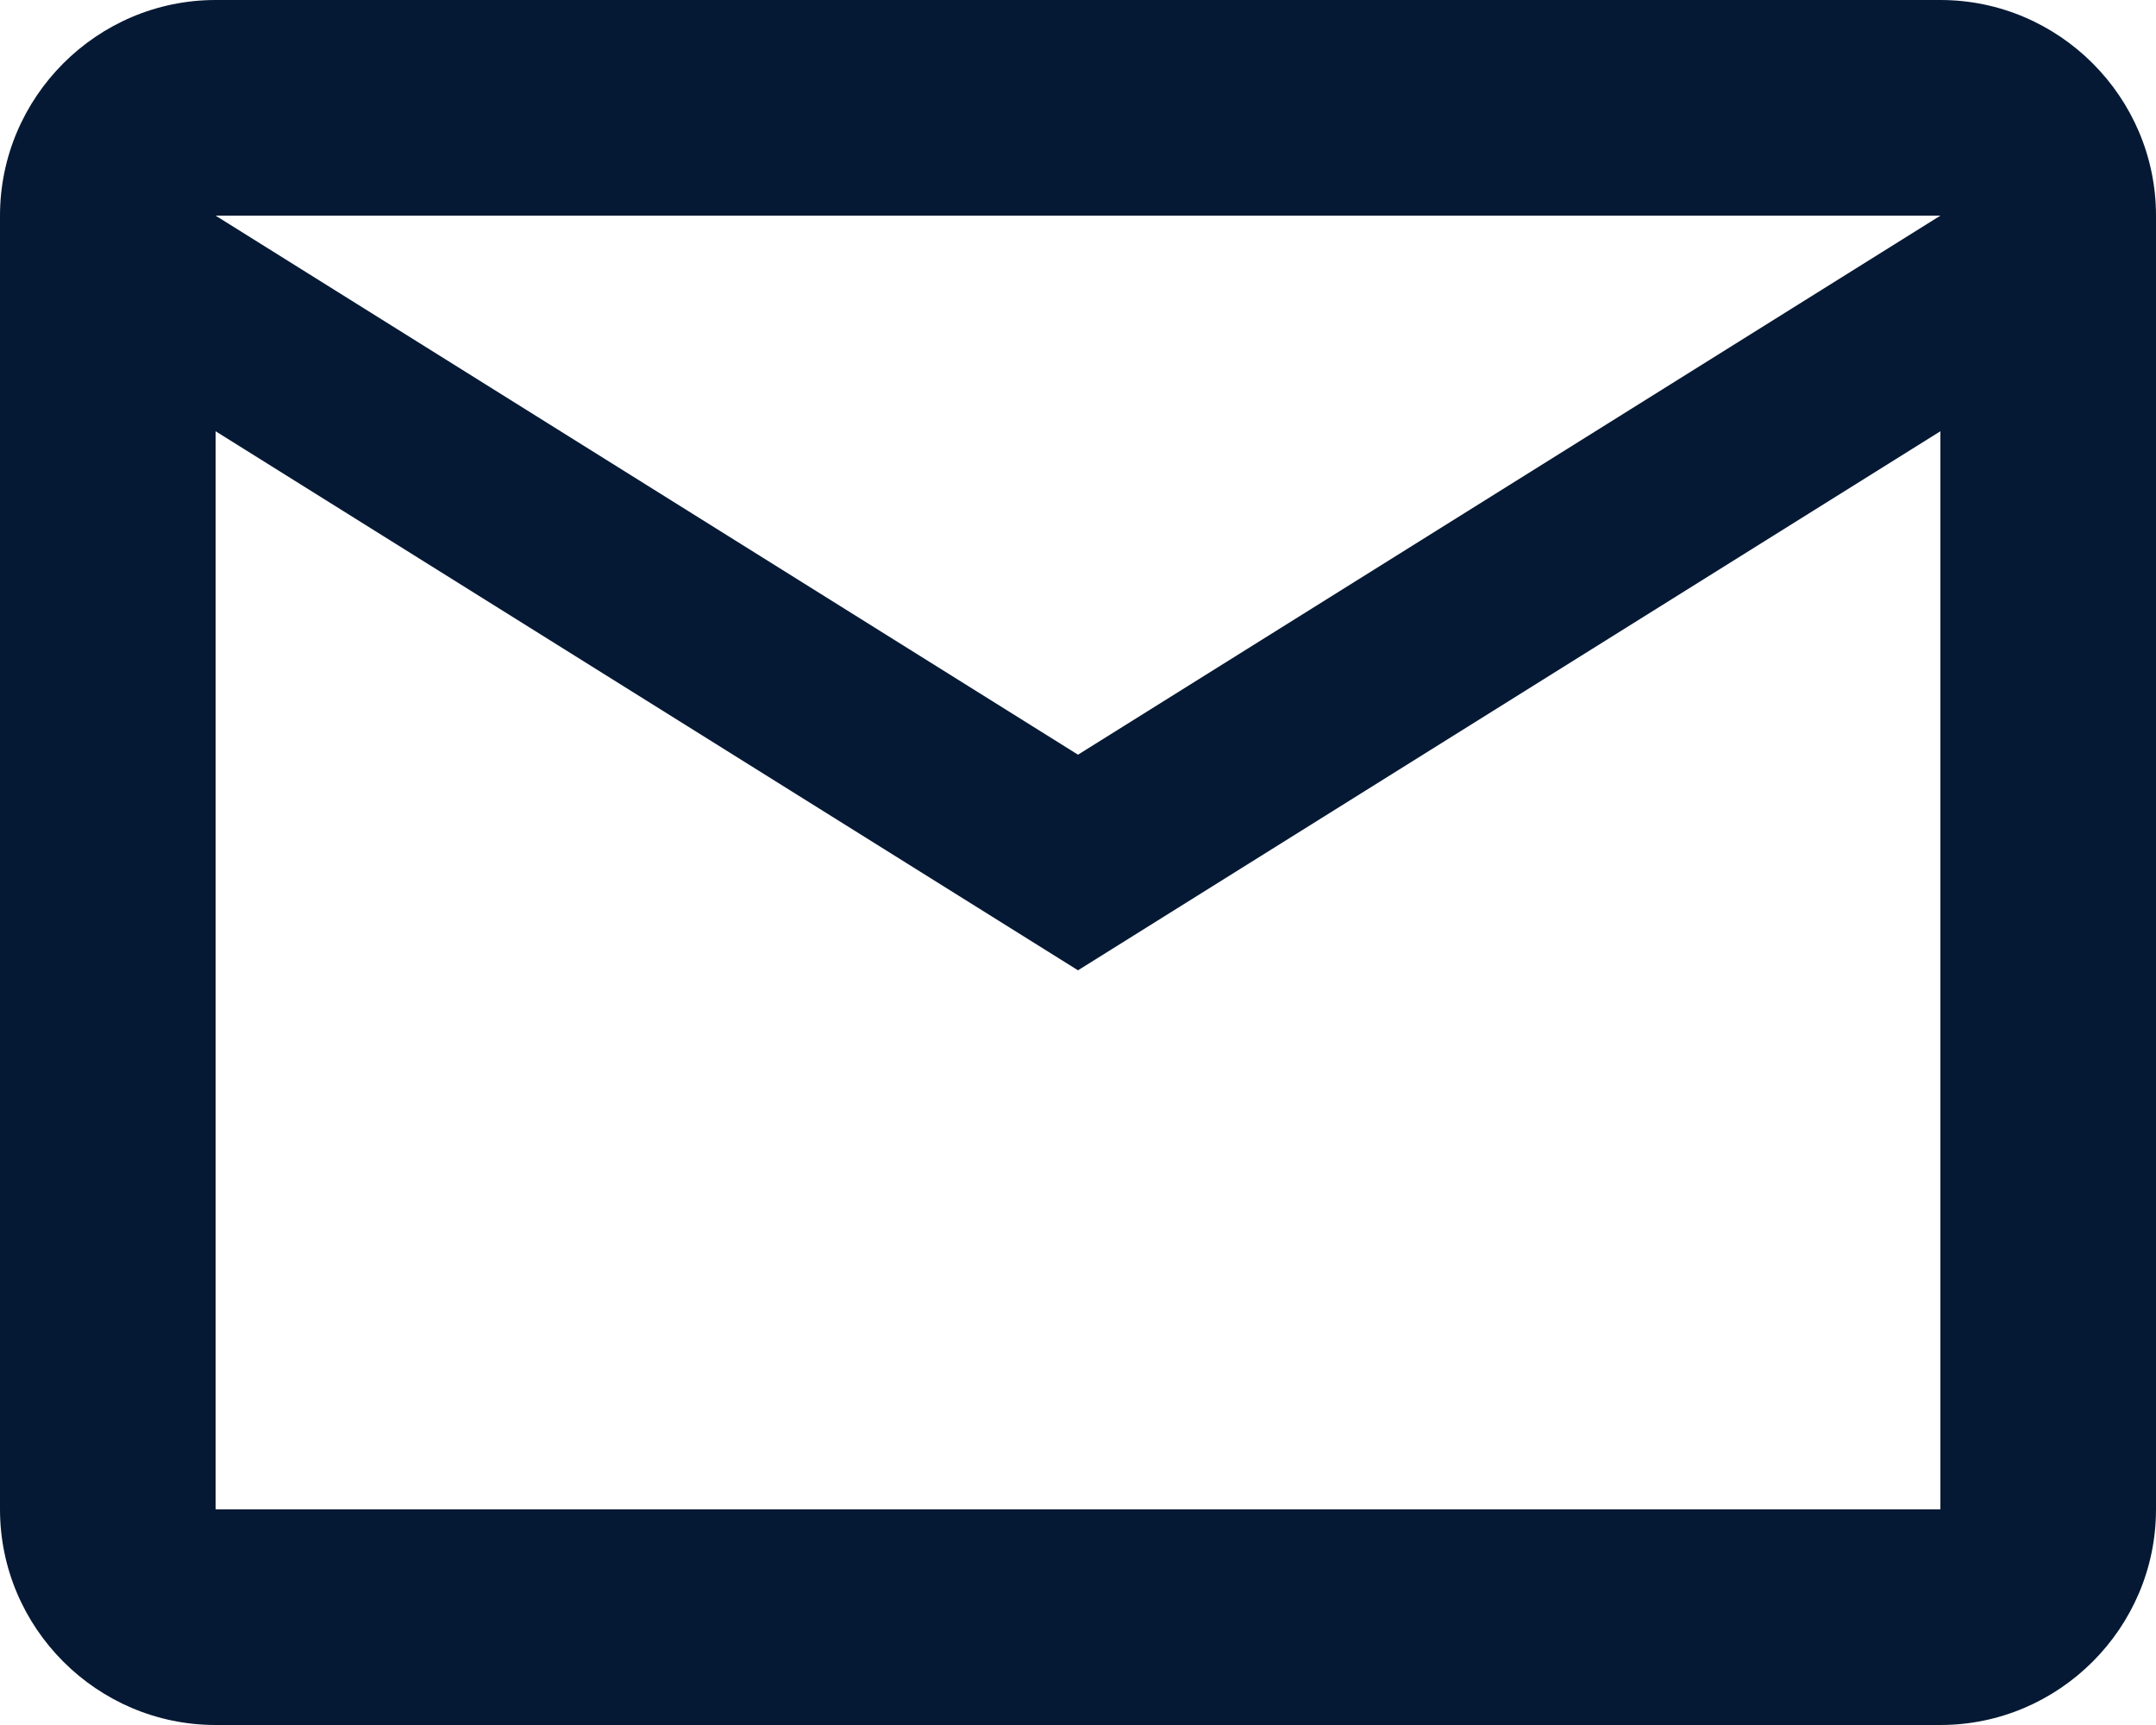
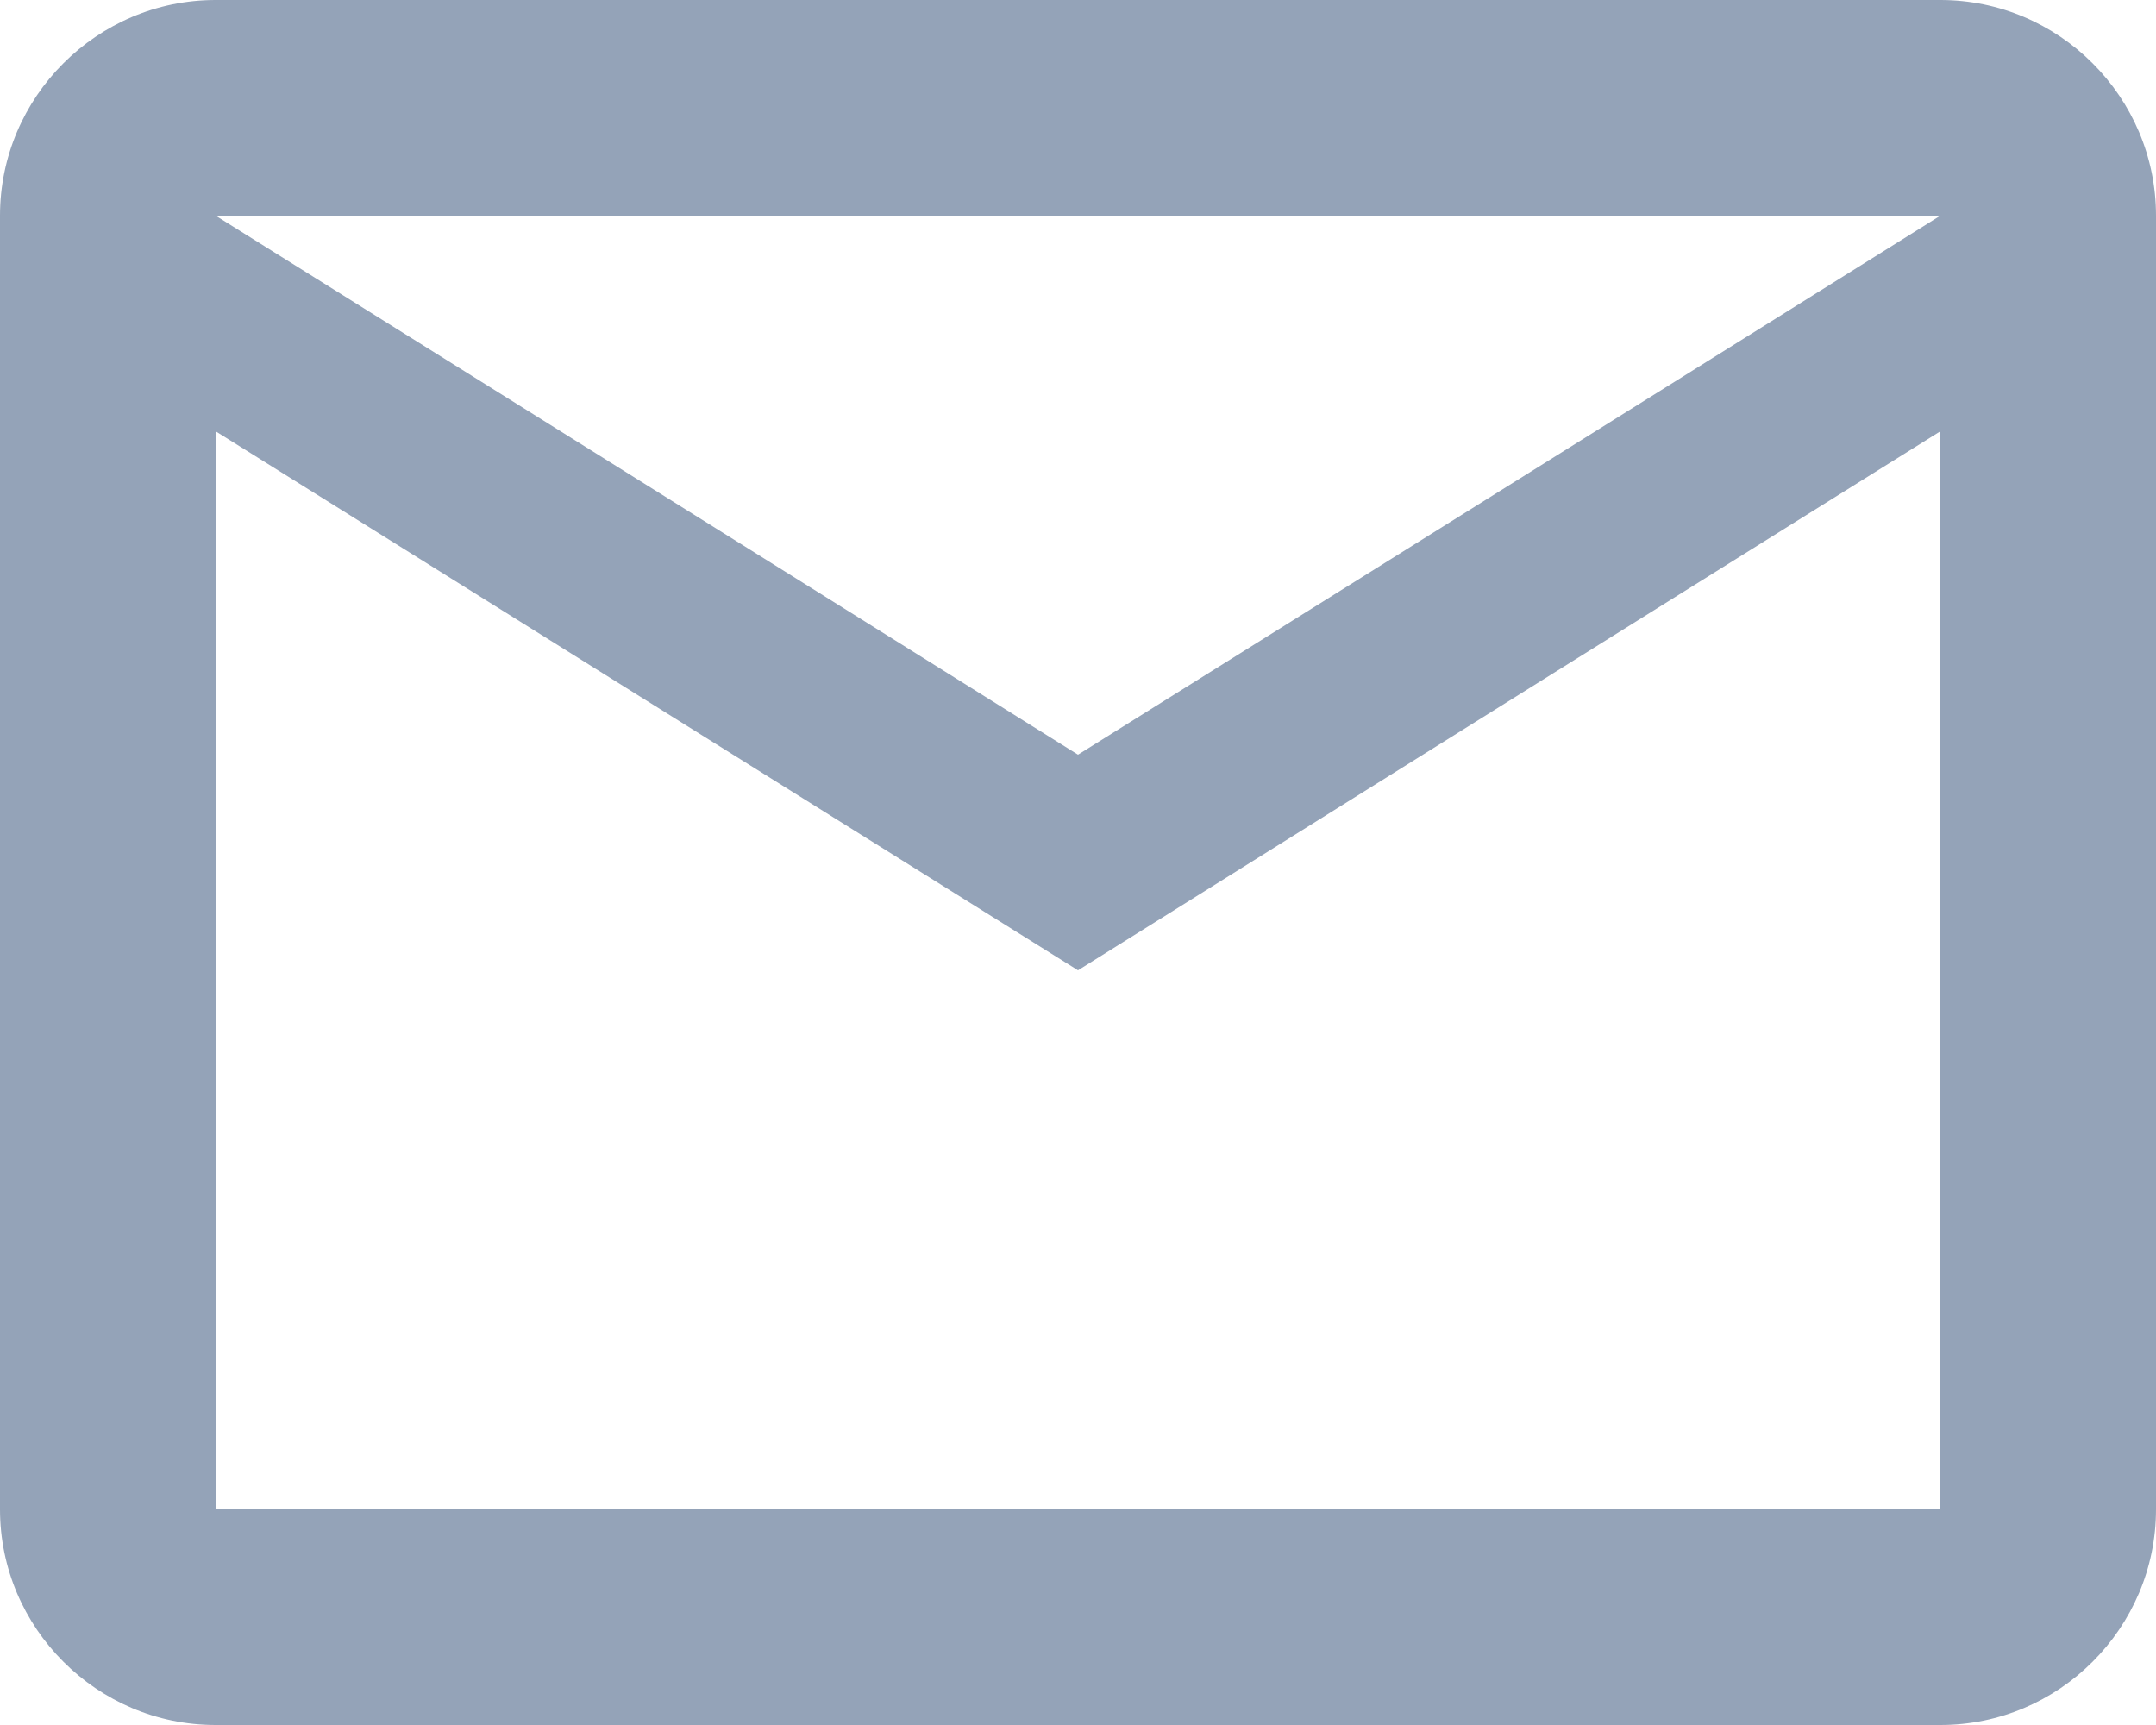
<svg xmlns="http://www.w3.org/2000/svg" width="20" height="16" viewBox="0 0 20 16" fill="none">
-   <path fill-rule="evenodd" clip-rule="evenodd" d="M20 2C20 0.9 19.1 0 18 0H2C0.9 0 0 0.9 0 2V14C0 15.1 0.9 16 2 16H18C19.1 16 20 15.1 20 14V2ZM18 2L10 7L2 2H18ZM2 4V14H18V4L10 9L2 4Z" fill="#061934" />
+   <path fill-rule="evenodd" clip-rule="evenodd" d="M20 2C20 0.9 19.1 0 18 0H2C0.9 0 0 0.9 0 2V14C0 15.1 0.9 16 2 16H18C19.1 16 20 15.1 20 14V2ZM18 2L10 7L2 2H18ZM2 4V14H18V4L10 9L2 4Z" fill="#94a3b8" />
</svg>
